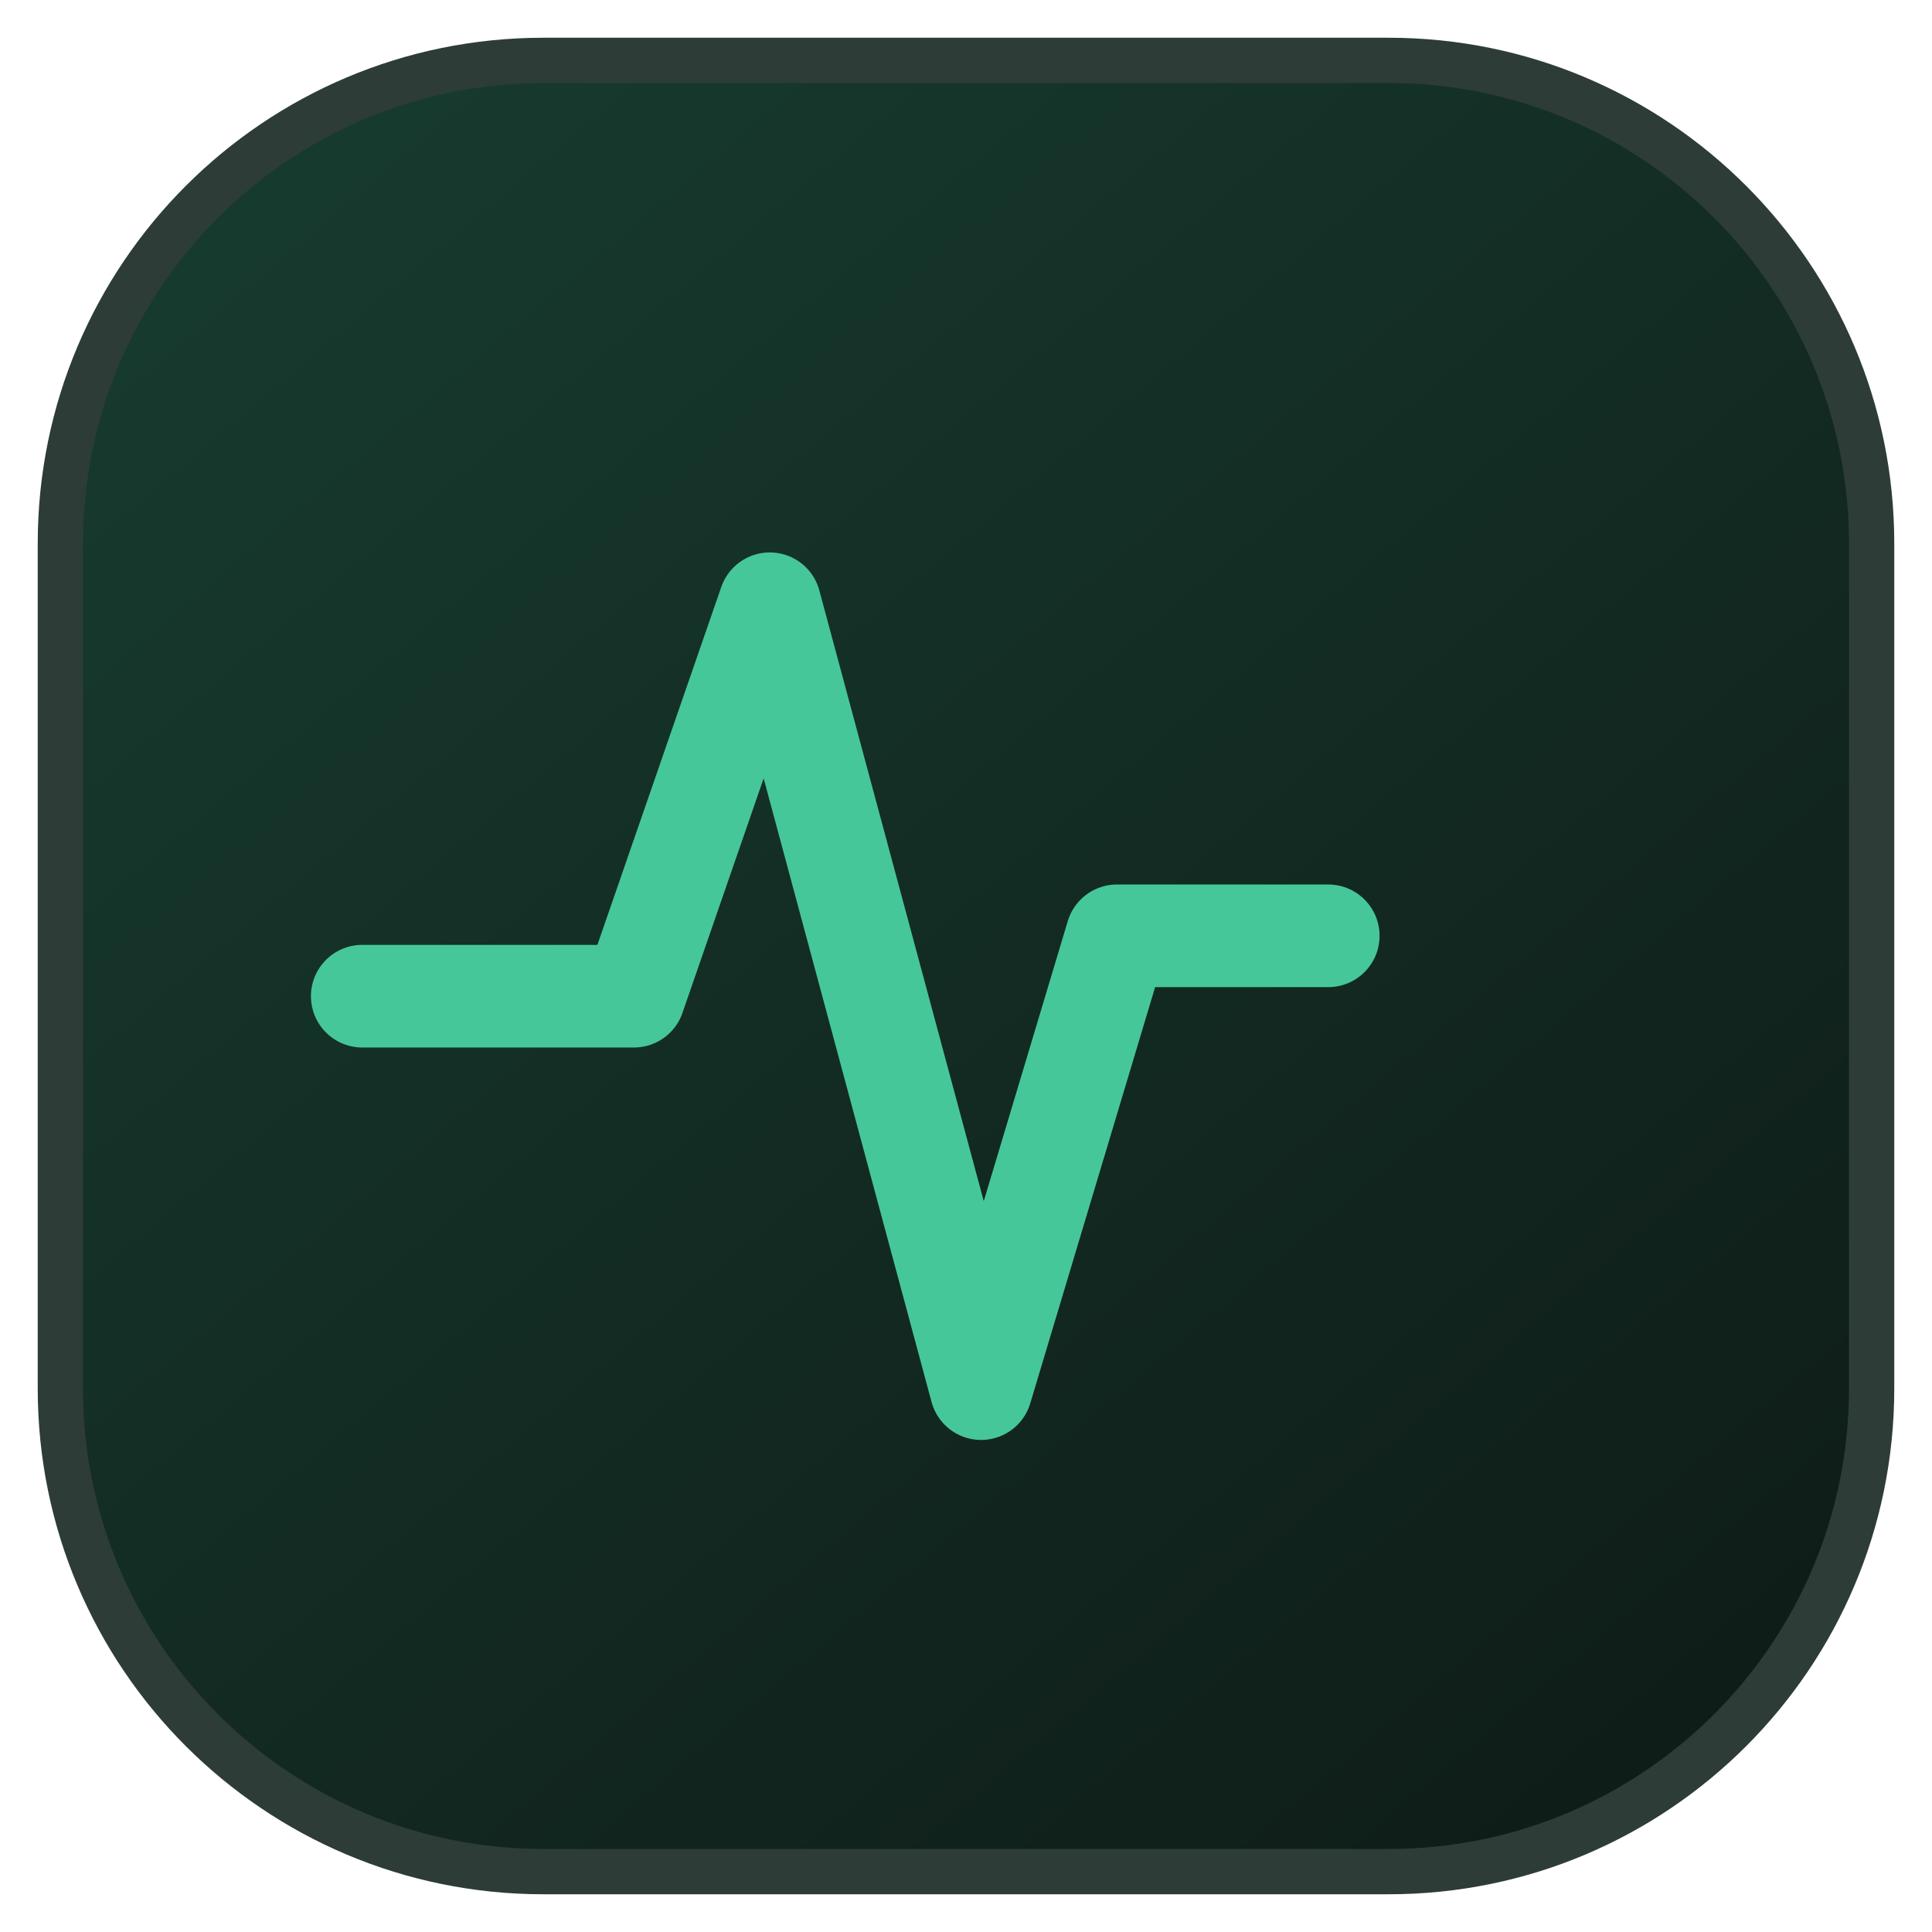
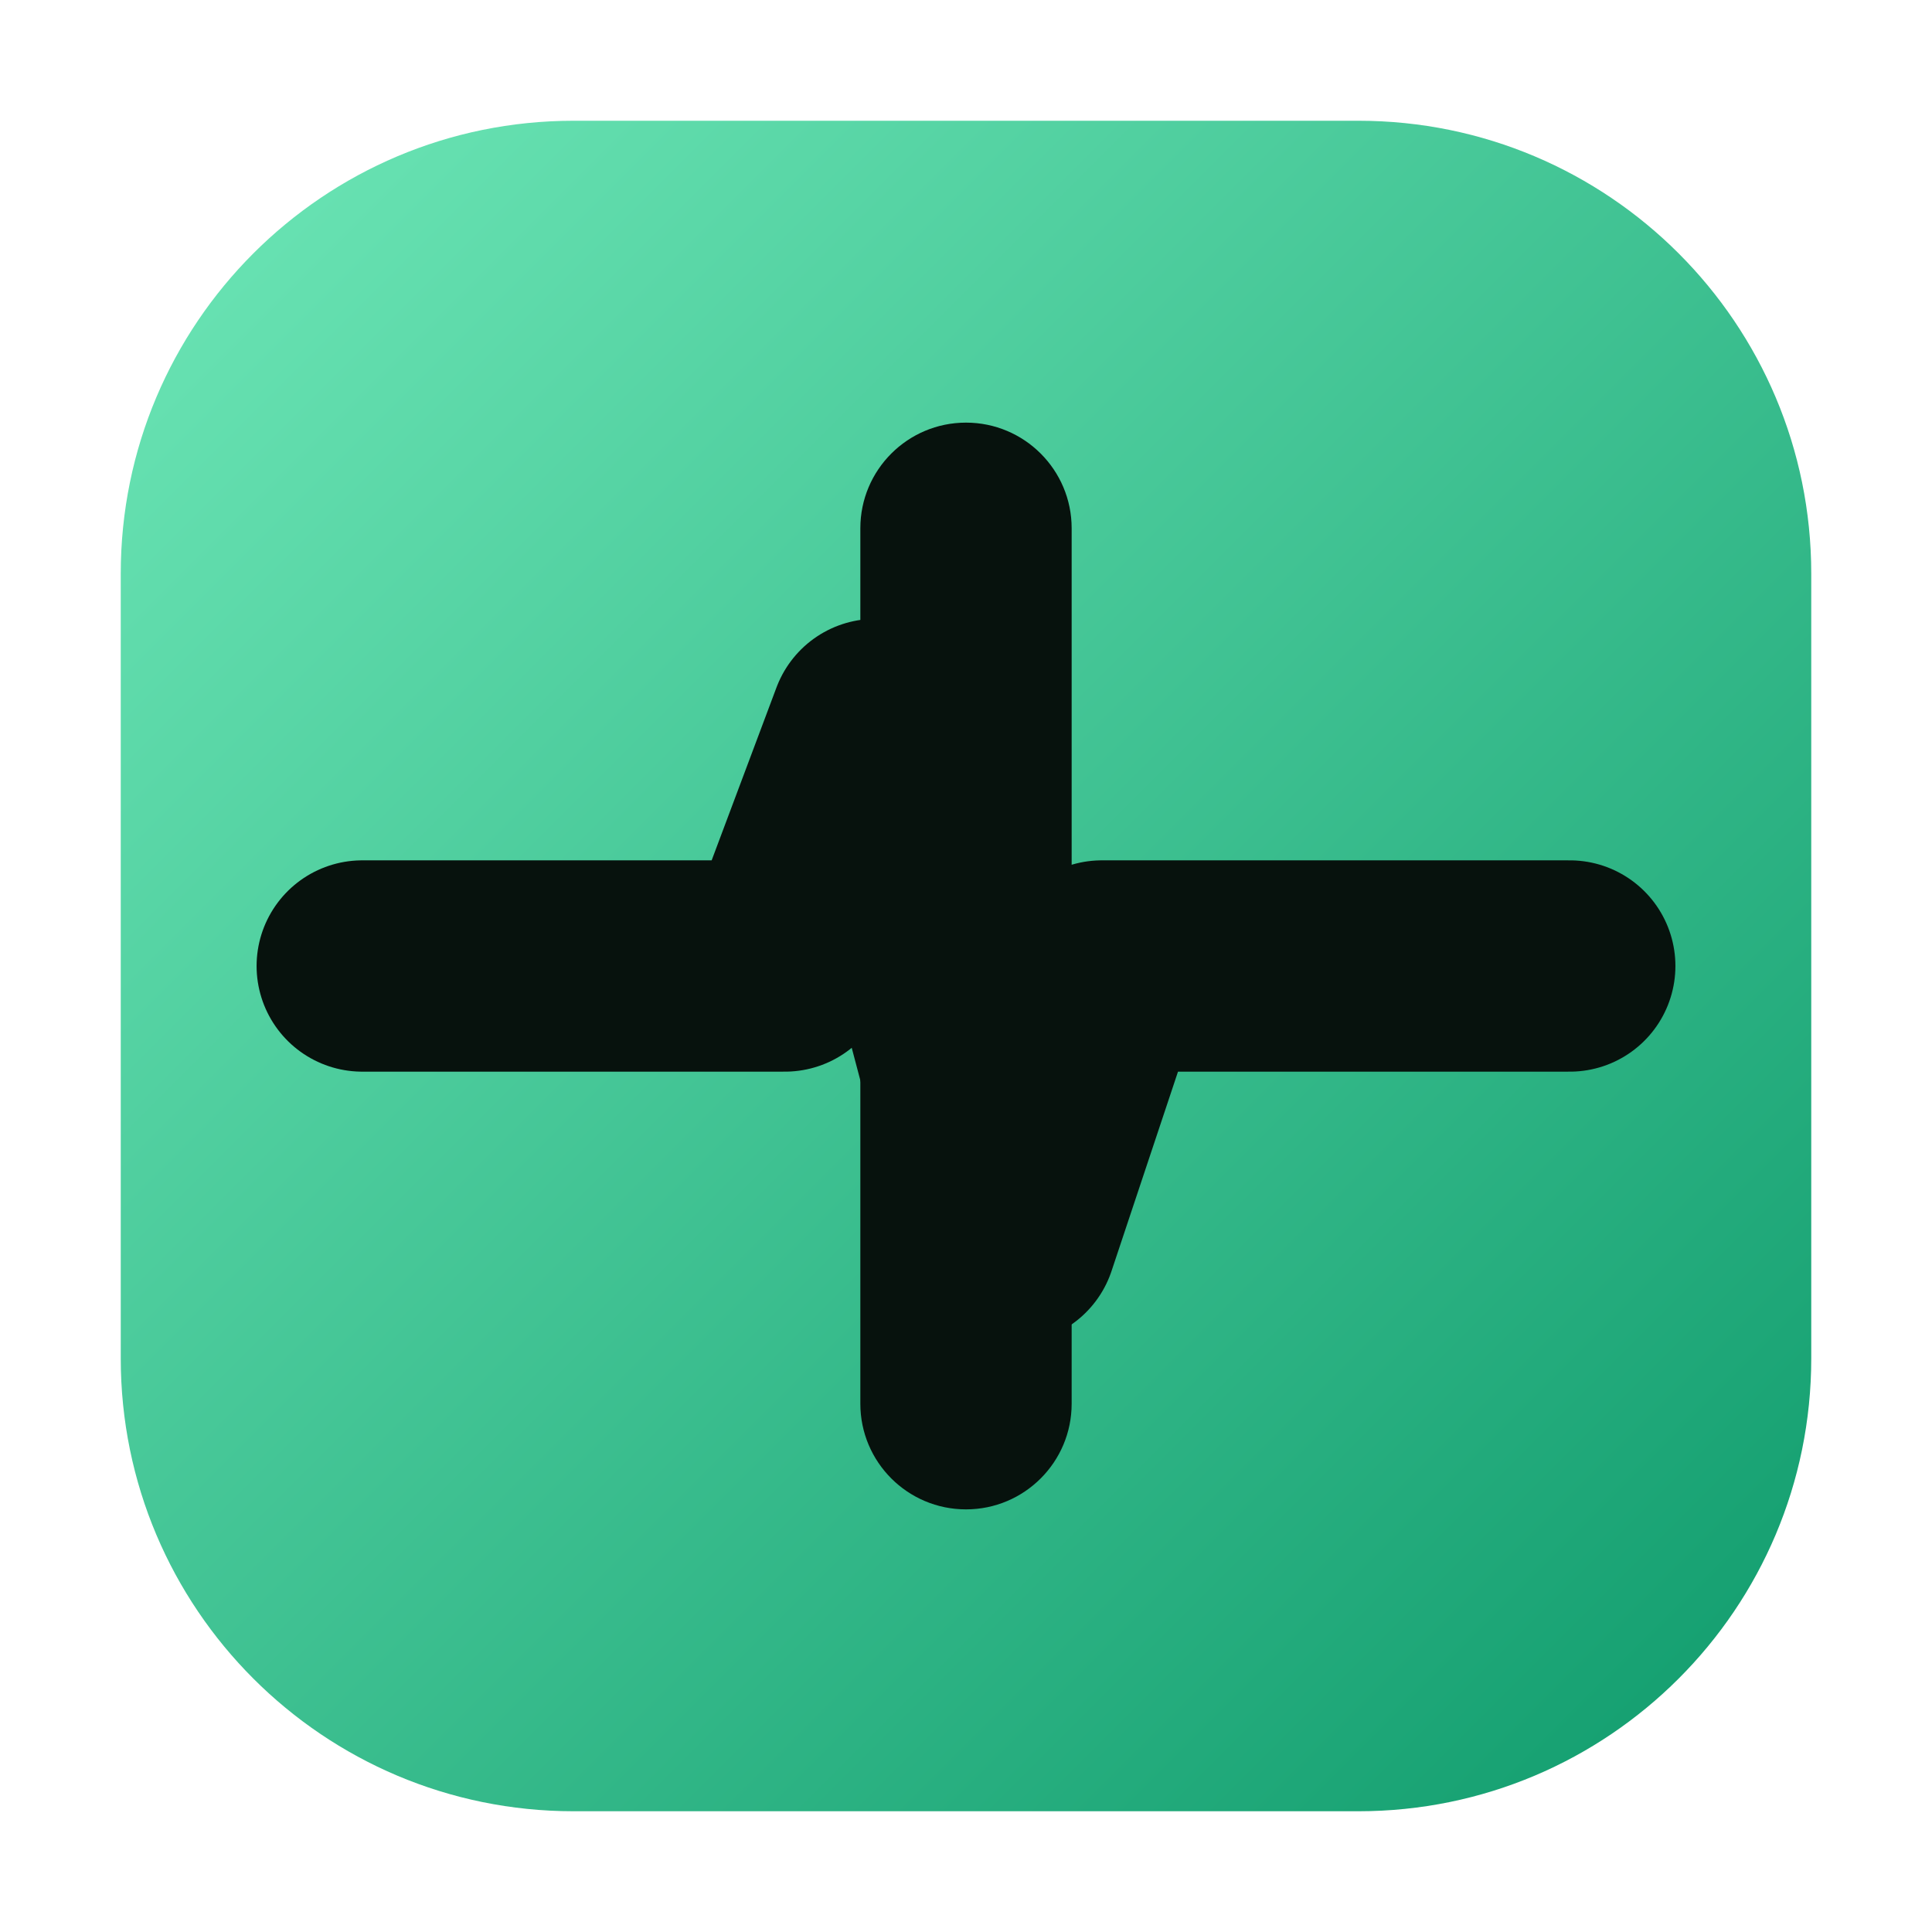
- <svg xmlns="http://www.w3.org/2000/svg" width="64" height="64" viewBox="0 0 64 64" fill="none" role="img" aria-label="Triage-0">
+ <svg xmlns="http://www.w3.org/2000/svg" width="64" height="64" viewBox="0 0 64 64" role="img" aria-label="Triage-0 logo">
  <defs>
-     <linearGradient id="tg-bg" x1="10" y1="6" x2="54" y2="58" gradientUnits="userSpaceOnUse">
-       <stop stop-color="#173a2e" />
-       <stop offset="1" stop-color="#0f1d18" />
+     <linearGradient id="t0g" x1="0" y1="0" x2="1" y2="1">
+       <stop offset="0" stop-color="#6ee7b7" />
+       <stop offset="1" stop-color="#0f9b6c" />
    </linearGradient>
  </defs>
-   <rect x="2" y="2" width="60" height="60" rx="16" fill="url(#tg-bg)" stroke="#2d3c36" stroke-width="1.5" />
-   <path d="M12 33h9l4.5-13 7 26 4.5-15h7" fill="none" stroke="#46c79a" stroke-width="3.4" stroke-linecap="round" stroke-linejoin="round" />
+   <rect x="4" y="4" width="56" height="56" rx="15" fill="url(#t0g)" />
+   <rect x="28.5" y="14" width="7" height="36" rx="3.5" fill="#07120d" />
+   <path d="M12 32 H26 l3-8 l4.5 17 l3-9 H52" fill="none" stroke="#07120d" stroke-width="7" stroke-linecap="round" stroke-linejoin="round" />
</svg>
